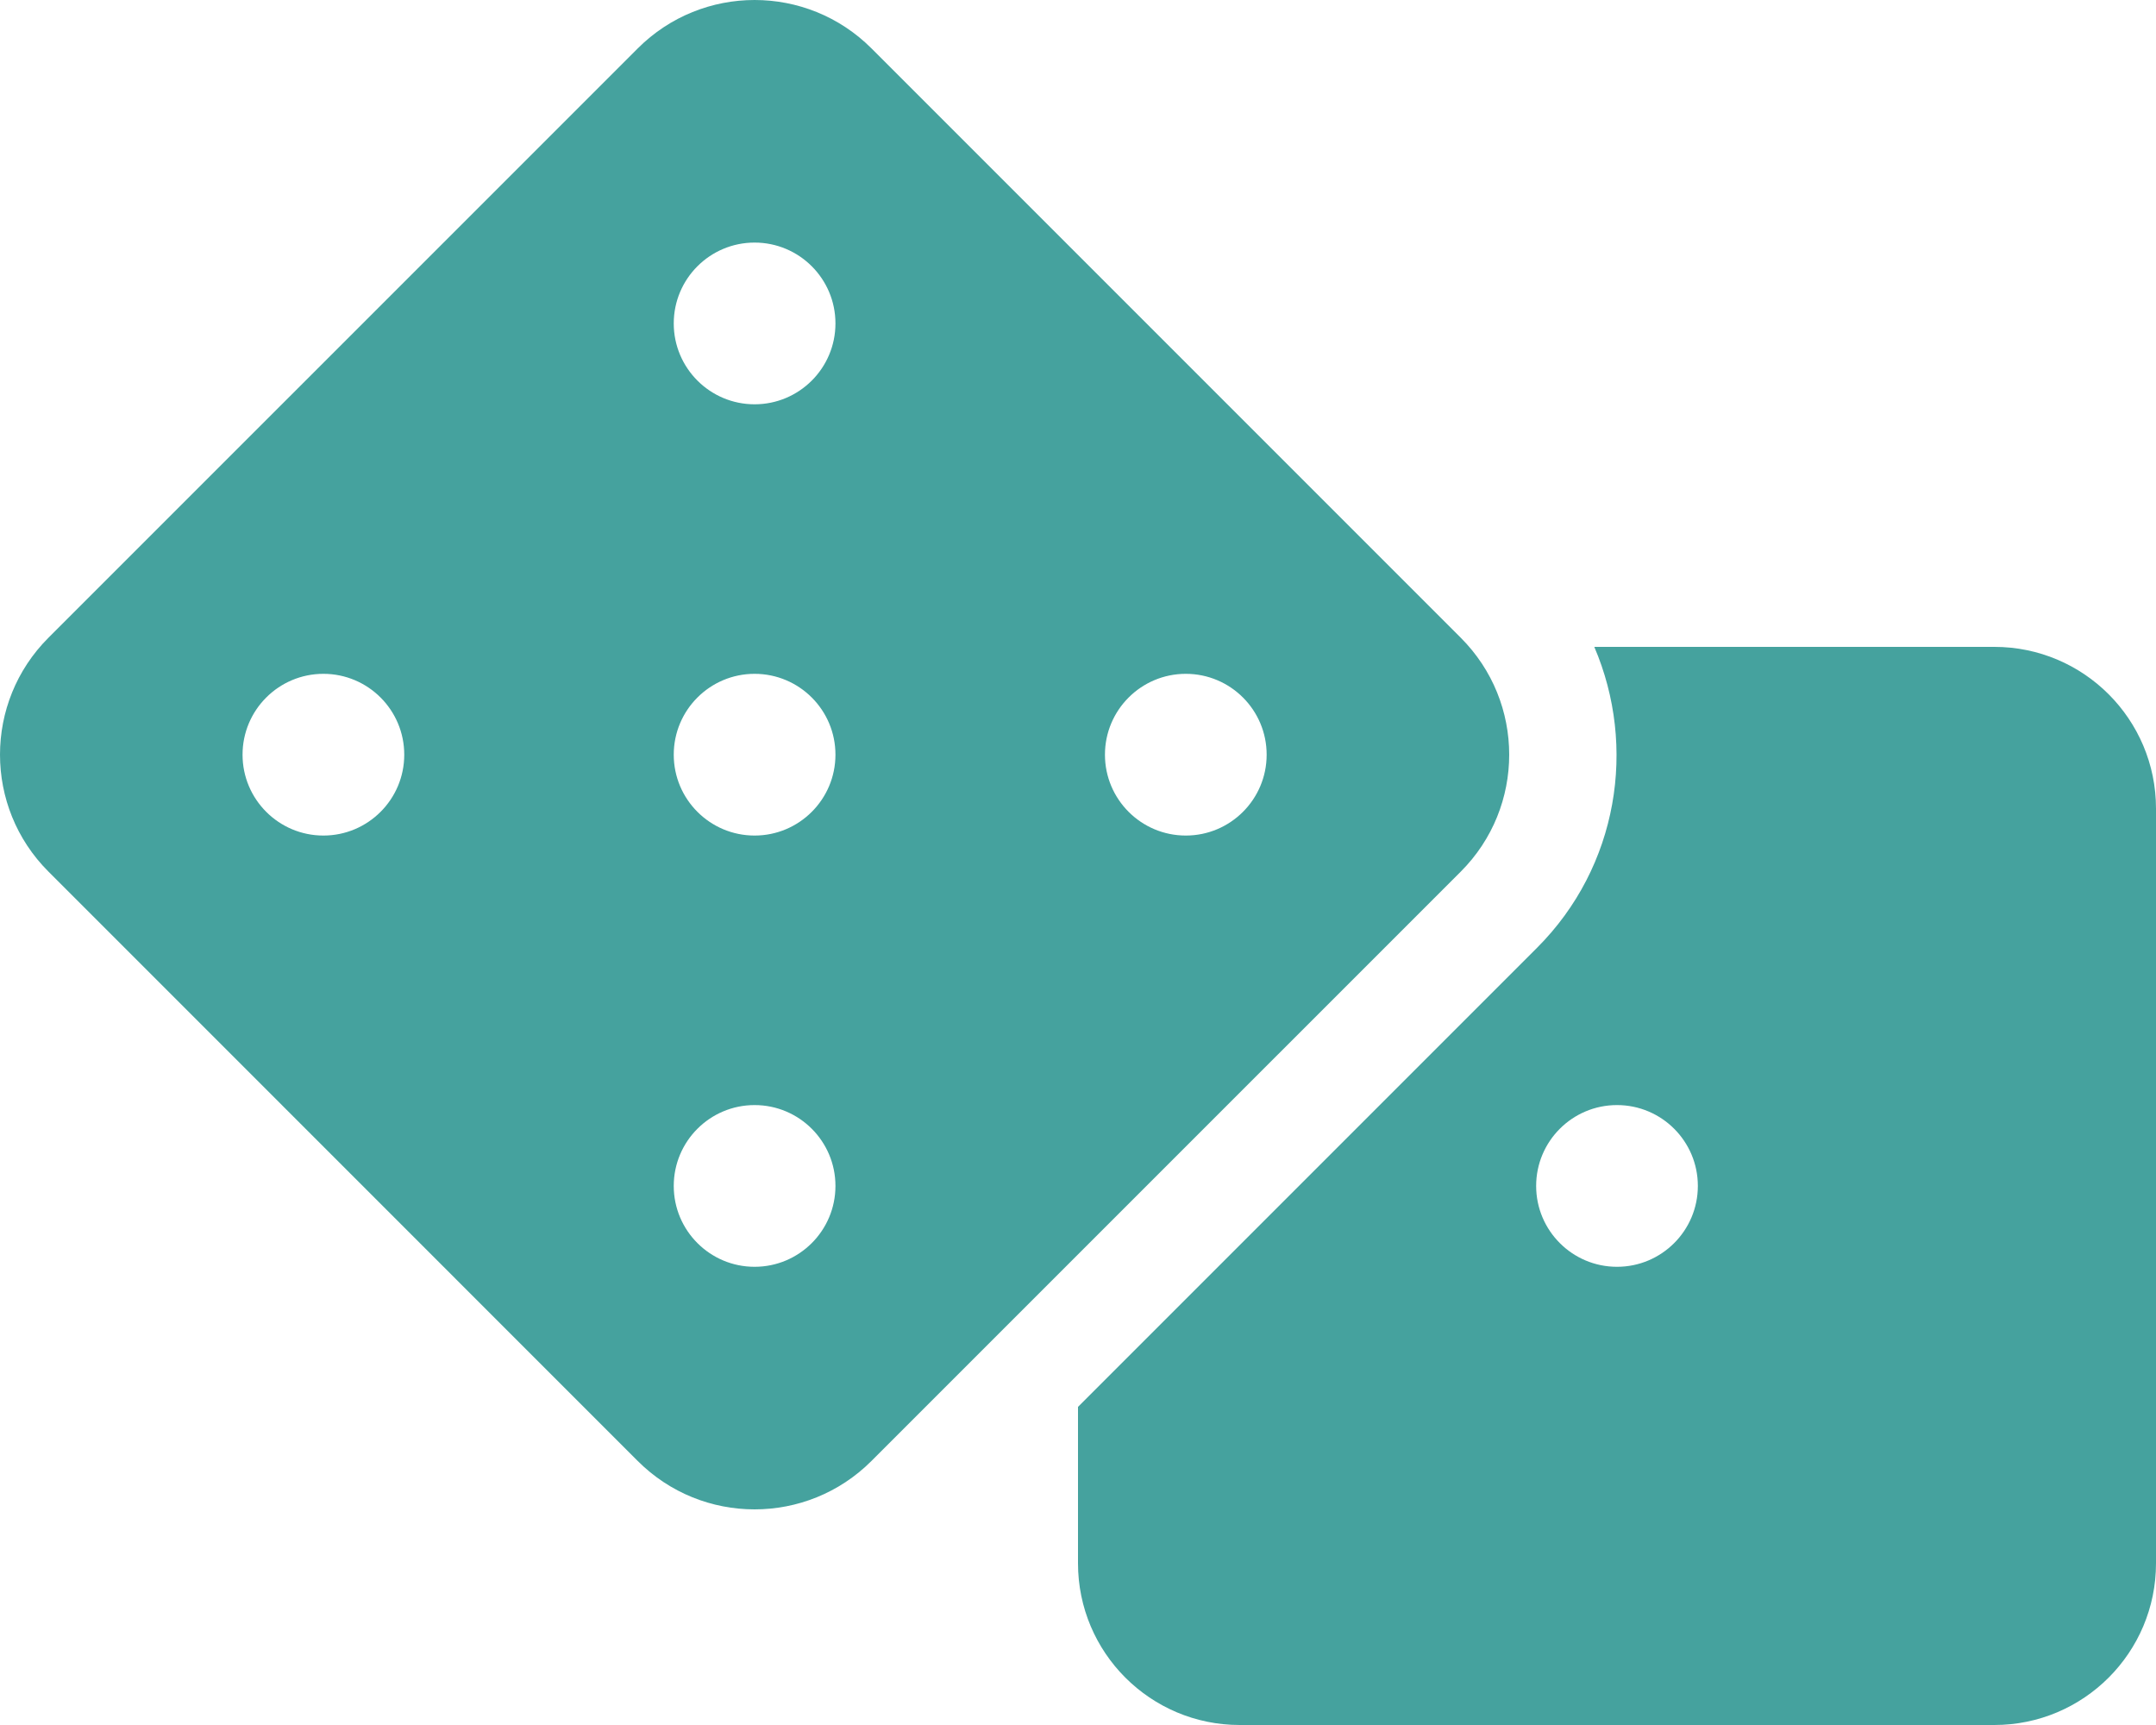
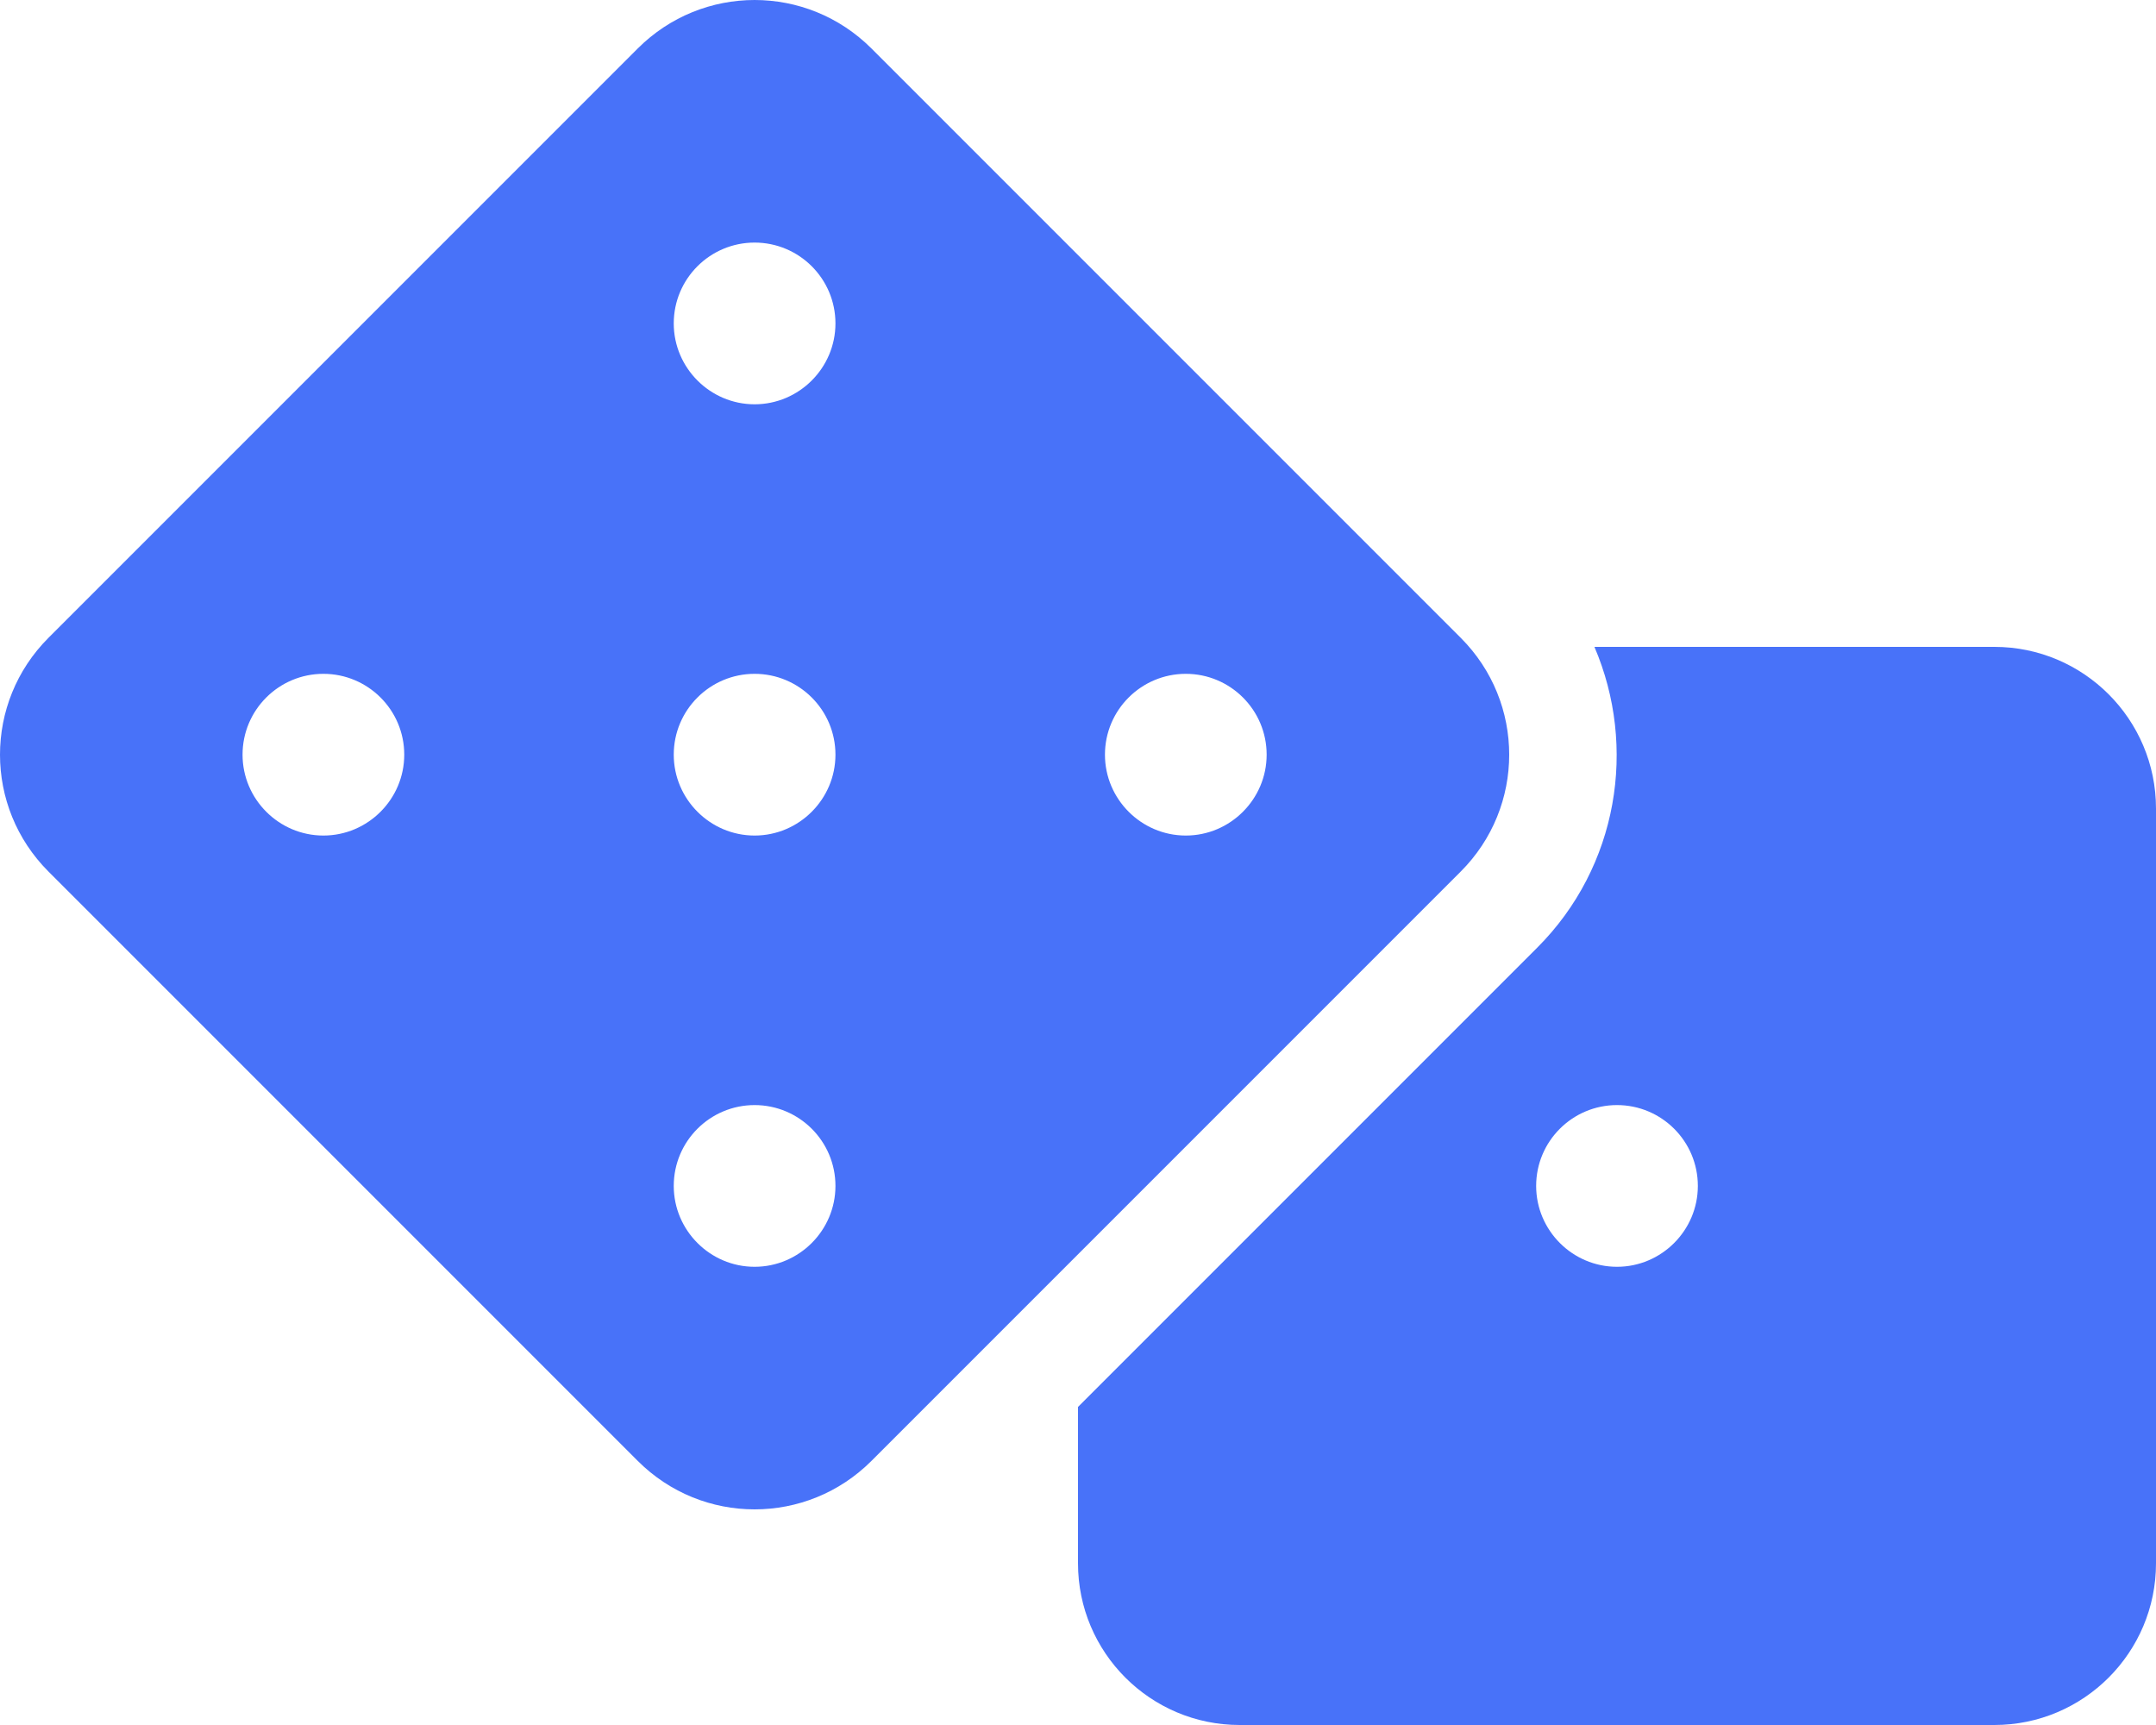
- <svg xmlns="http://www.w3.org/2000/svg" aria-hidden="true" focusable="false" data-prefix="fas" data-icon="dice" class="svg-inline--fa fa-dice fa-w-20" role="img" viewBox="0 0 640 512">
-   <path fill="#45A29E" d="M592 192H473.26c12.69 29.59 7.12 65.2-17 89.32L320 417.58V464c0 26.51 21.49 48 48 48h224c26.51 0 48-21.49 48-48V240c0-26.51-21.49-48-48-48zM480 376c-13.25 0-24-10.75-24-24 0-13.26 10.75-24 24-24s24 10.74 24 24c0 13.25-10.75 24-24 24zm-46.37-186.7L258.7 14.37c-19.16-19.16-50.23-19.16-69.39 0L14.37 189.3c-19.16 19.16-19.16 50.23 0 69.39L189.3 433.63c19.16 19.16 50.23 19.16 69.39 0L433.63 258.7c19.16-19.17 19.16-50.24 0-69.4zM96 248c-13.25 0-24-10.75-24-24 0-13.26 10.75-24 24-24s24 10.74 24 24c0 13.25-10.75 24-24 24zm128 128c-13.25 0-24-10.75-24-24 0-13.26 10.75-24 24-24s24 10.74 24 24c0 13.25-10.75 24-24 24zm0-128c-13.25 0-24-10.75-24-24 0-13.26 10.75-24 24-24s24 10.74 24 24c0 13.25-10.75 24-24 24zm0-128c-13.25 0-24-10.75-24-24 0-13.26 10.75-24 24-24s24 10.74 24 24c0 13.25-10.75 24-24 24zm128 128c-13.25 0-24-10.75-24-24 0-13.26 10.75-24 24-24s24 10.74 24 24c0 13.25-10.75 24-24 24z" />
+ <svg xmlns="http://www.w3.org/2000/svg" version="1.1" id="Layer_1" focusable="false" x="0px" y="0px" viewBox="0 0 640 512" style="enable-background:new 0 0 640 512;" xml:space="preserve">
+   <style type="text/css">
+ 	.st0{fill:#4872F9;}
+ </style>
+   <path class="st0" d="M592,192H473.3c12.7,29.6,7.1,65.2-17,89.3L320,417.6V464c0,26.5,21.5,48,48,48h224c26.5,0,48-21.5,48-48V240  C640,213.5,618.5,192,592,192z M480,376c-13.2,0-24-10.8-24-24c0-13.3,10.8-24,24-24s24,10.7,24,24C504,365.2,493.2,376,480,376z   M433.6,189.3L258.7,14.4c-19.2-19.2-50.2-19.2-69.4,0L14.4,189.3c-19.2,19.2-19.2,50.2,0,69.4l174.9,174.9  c19.2,19.2,50.2,19.2,69.4,0l174.9-174.9C452.8,239.5,452.8,208.5,433.6,189.3L433.6,189.3z M96,248c-13.2,0-24-10.8-24-24  c0-13.3,10.8-24,24-24s24,10.7,24,24C120,237.2,109.2,248,96,248z M224,376c-13.2,0-24-10.8-24-24c0-13.3,10.8-24,24-24  s24,10.7,24,24C248,365.2,237.2,376,224,376z M224,248c-13.2,0-24-10.8-24-24c0-13.3,10.8-24,24-24s24,10.7,24,24  C248,237.2,237.2,248,224,248z M224,120c-13.2,0-24-10.8-24-24c0-13.3,10.8-24,24-24s24,10.7,24,24C248,109.2,237.2,120,224,120z   M352,248c-13.2,0-24-10.8-24-24c0-13.3,10.8-24,24-24s24,10.7,24,24C376,237.2,365.2,248,352,248z" />
</svg>
